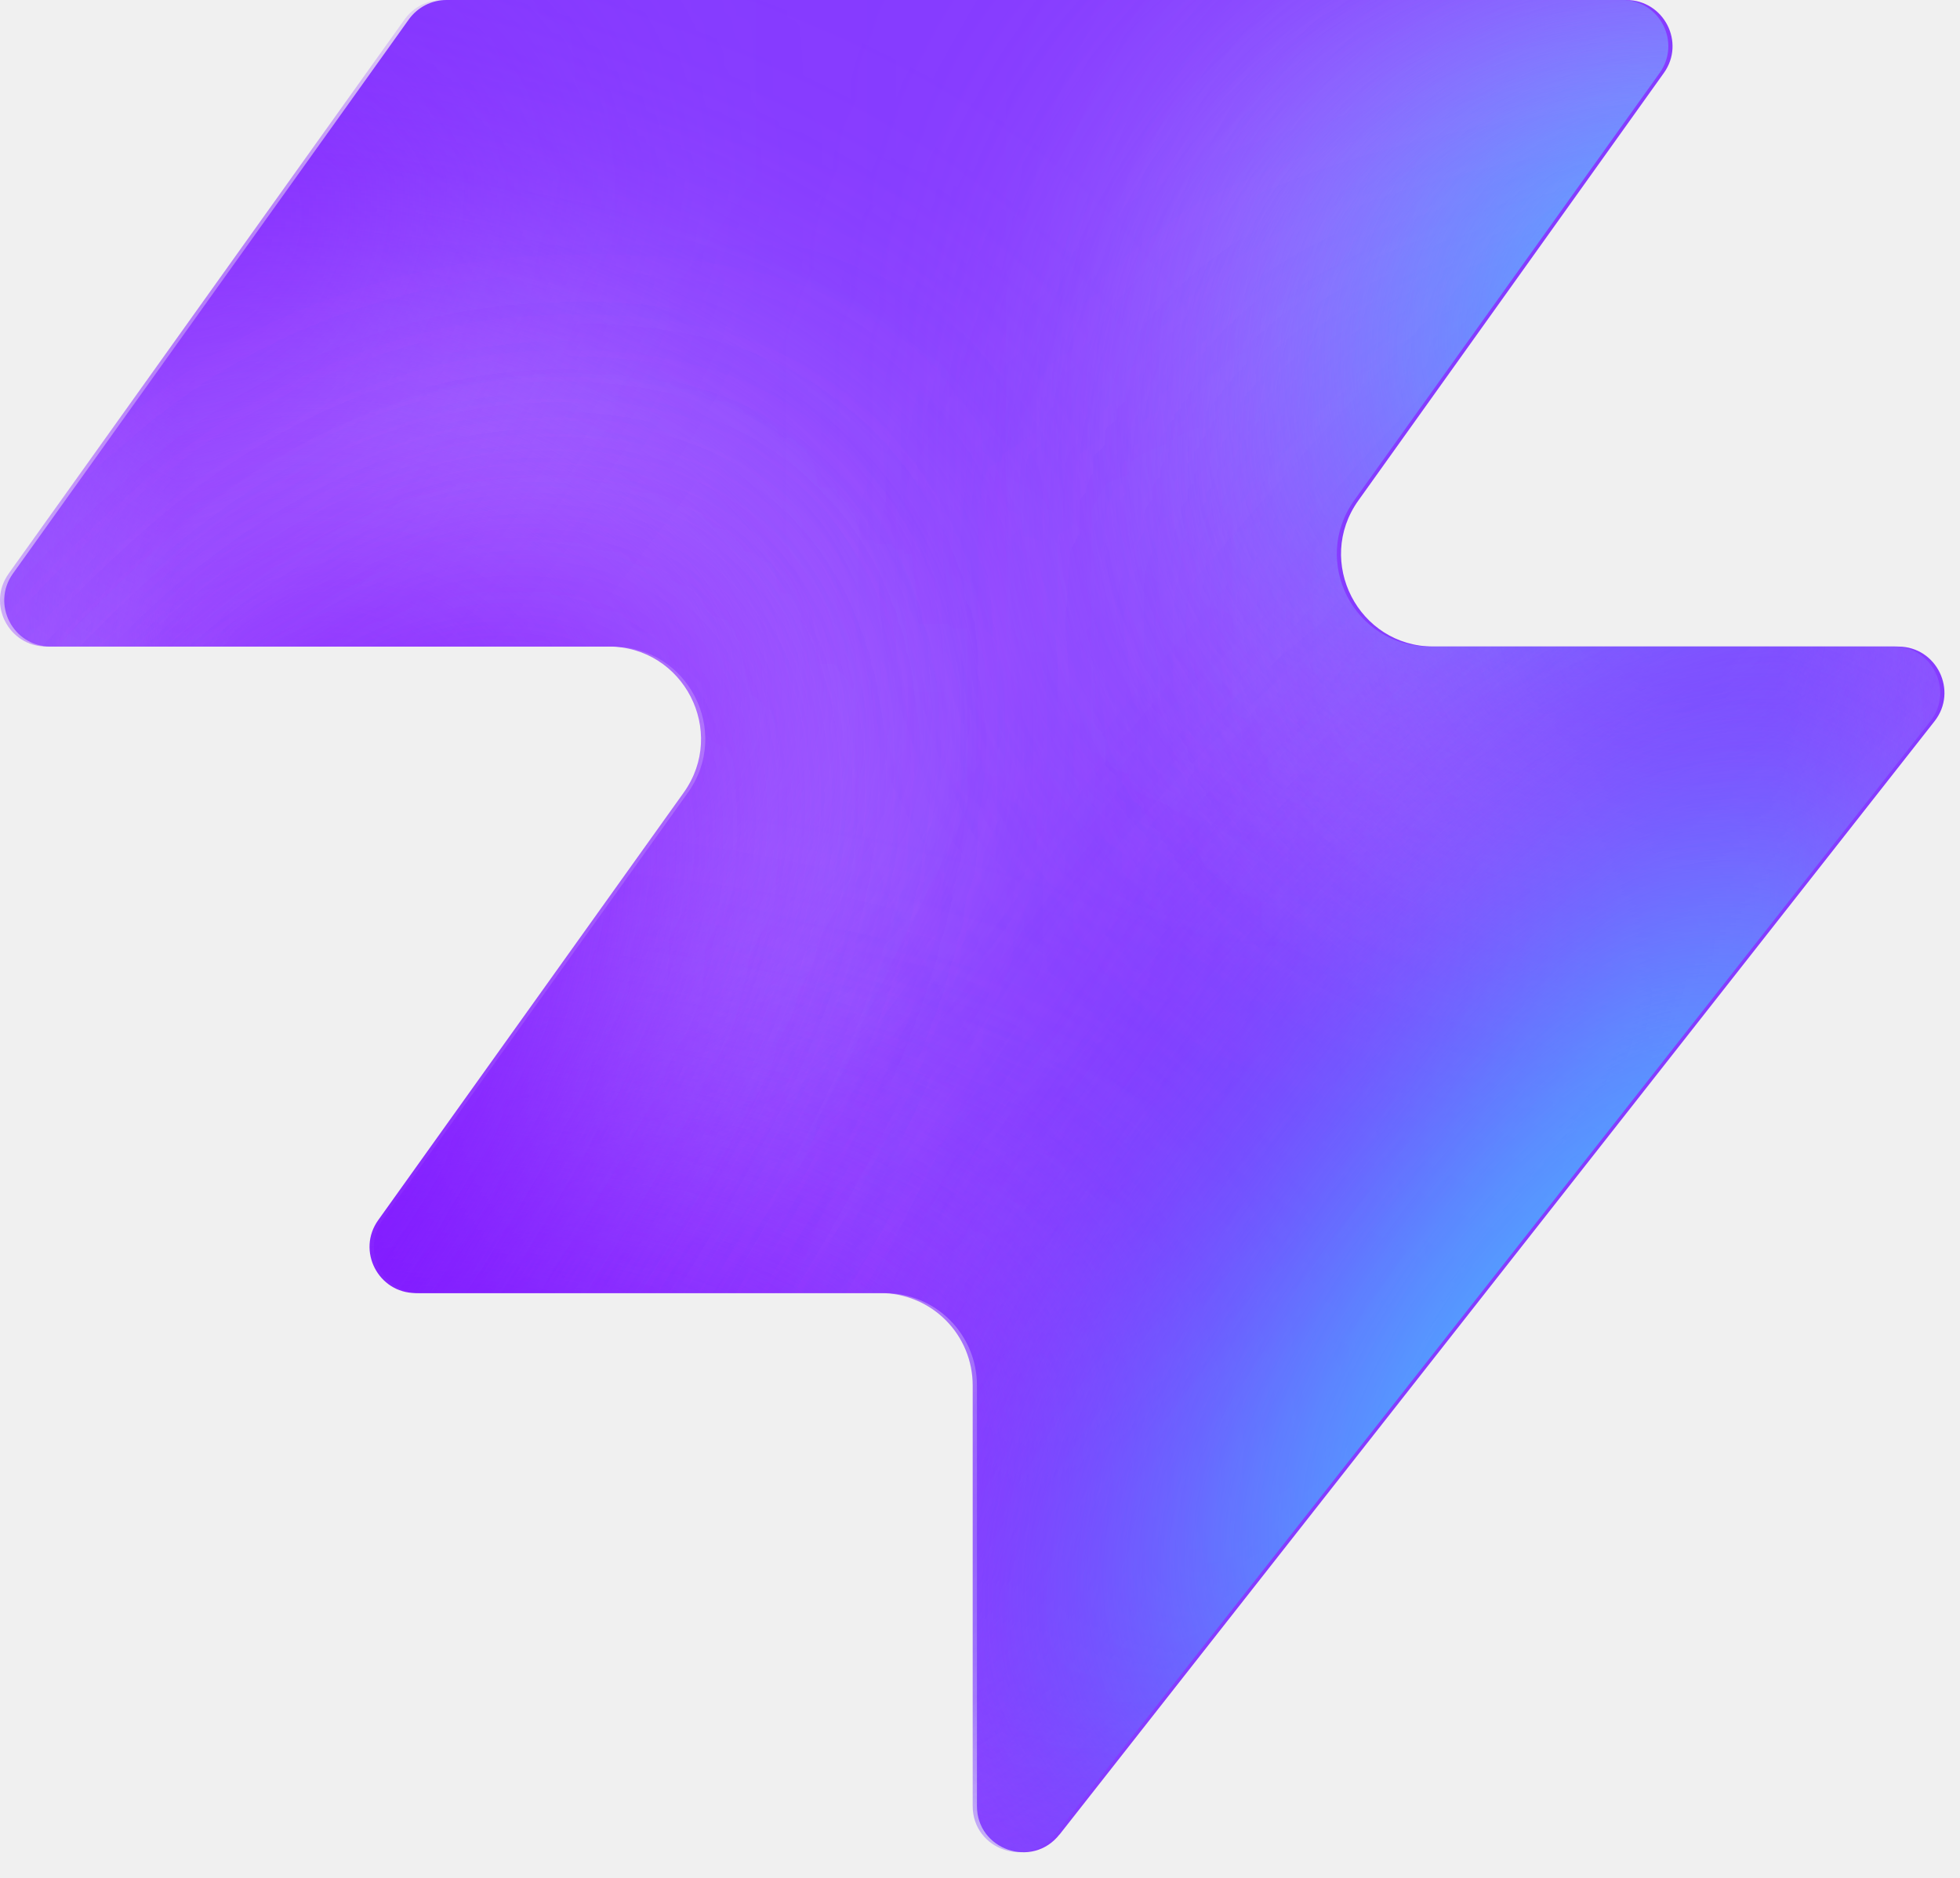
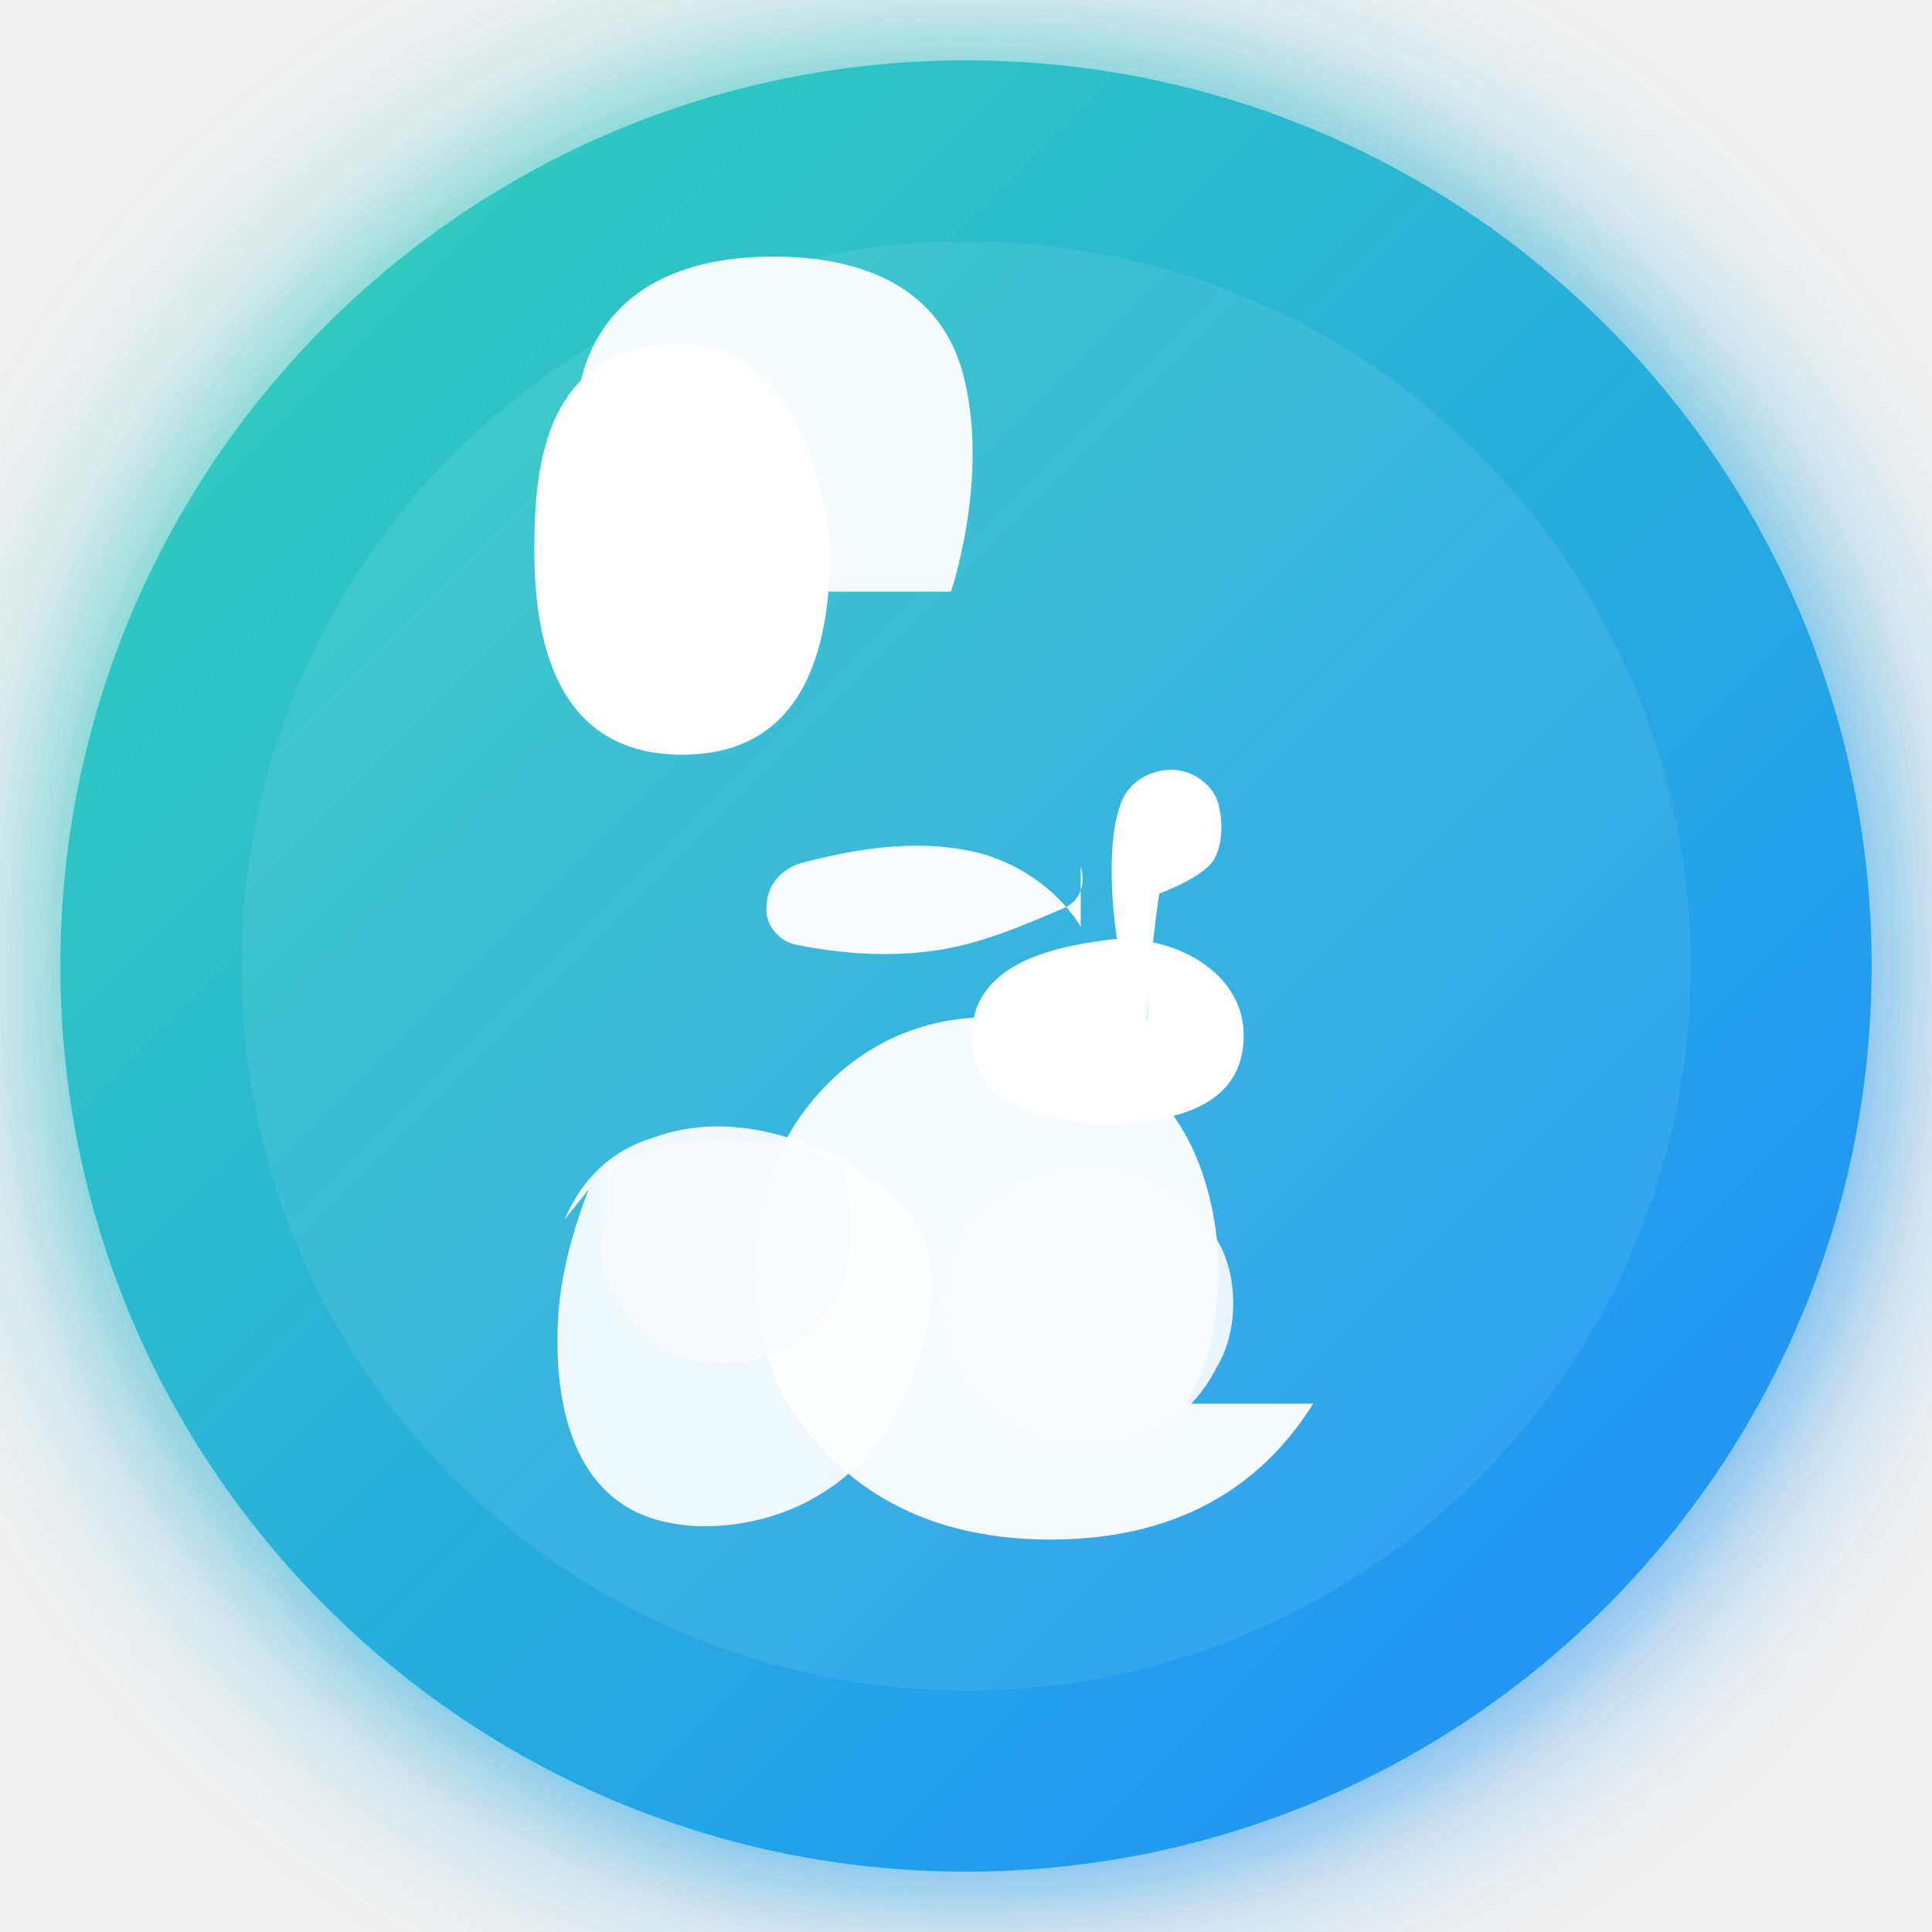
- <svg xmlns="http://www.w3.org/2000/svg" width="48" height="46" fill="none" viewBox="0 0 48 46">
-   <path fill="#863bff" d="M25.946 44.938c-.664.845-2.021.375-2.021-.698V33.937a2.26 2.26 0 0 0-2.262-2.262H10.287c-.92 0-1.456-1.04-.92-1.788l7.48-10.471c1.07-1.497 0-3.578-1.842-3.578H1.237c-.92 0-1.456-1.04-.92-1.788L10.013.474c.214-.297.556-.474.92-.474h28.894c.92 0 1.456 1.04.92 1.788l-7.48 10.471c-1.07 1.498 0 3.579 1.842 3.579h11.377c.943 0 1.473 1.088.89 1.83L25.947 44.94z" style="fill:#863bff;fill:color(display-p3 .525 .23 1);fill-opacity:1" />
-   <mask id="a" width="48" height="46" x="0" y="0" maskUnits="userSpaceOnUse" style="mask-type:alpha">
-     <path fill="#000" d="M25.842 44.938c-.664.844-2.021.375-2.021-.698V33.937a2.26 2.26 0 0 0-2.262-2.262H10.183c-.92 0-1.456-1.04-.92-1.788l7.48-10.471c1.07-1.498 0-3.579-1.842-3.579H1.133c-.92 0-1.456-1.04-.92-1.787L9.91.473c.214-.297.556-.474.92-.474h28.894c.92 0 1.456 1.04.92 1.788l-7.48 10.471c-1.07 1.498 0 3.578 1.842 3.578h11.377c.943 0 1.473 1.088.89 1.832L25.843 44.94z" style="fill:#000;fill-opacity:1" />
-   </mask>
-   <g mask="url(#a)">
-     <g filter="url(#b)">
-       <ellipse cx="5.508" cy="14.704" fill="#ede6ff" rx="5.508" ry="14.704" style="fill:#ede6ff;fill:color(display-p3 .927 .903 1);fill-opacity:1" transform="matrix(.00324 1 1 -.00324 -4.47 31.516)" />
-     </g>
-     <g filter="url(#c)">
-       <ellipse cx="10.399" cy="29.851" fill="#ede6ff" rx="10.399" ry="29.851" style="fill:#ede6ff;fill:color(display-p3 .927 .903 1);fill-opacity:1" transform="matrix(.00324 1 1 -.00324 -39.328 7.883)" />
-     </g>
-     <g filter="url(#d)">
-       <ellipse cx="5.508" cy="30.487" fill="#7e14ff" rx="5.508" ry="30.487" style="fill:#7e14ff;fill:color(display-p3 .492 .077 1);fill-opacity:1" transform="rotate(89.814 -25.913 -14.639)scale(1 -1)" />
-     </g>
-     <g filter="url(#e)">
-       <ellipse cx="5.508" cy="30.599" fill="#7e14ff" rx="5.508" ry="30.599" style="fill:#7e14ff;fill:color(display-p3 .492 .077 1);fill-opacity:1" transform="rotate(89.814 -32.644 -3.334)scale(1 -1)" />
-     </g>
-     <g filter="url(#f)">
-       <ellipse cx="5.508" cy="30.599" fill="#7e14ff" rx="5.508" ry="30.599" style="fill:#7e14ff;fill:color(display-p3 .492 .077 1);fill-opacity:1" transform="matrix(.00324 1 1 -.00324 -34.34 30.47)" />
-     </g>
-     <g filter="url(#g)">
-       <ellipse cx="14.072" cy="22.078" fill="#ede6ff" rx="14.072" ry="22.078" style="fill:#ede6ff;fill:color(display-p3 .927 .903 1);fill-opacity:1" transform="rotate(93.35 24.506 48.493)scale(-1 1)" />
-     </g>
-     <g filter="url(#h)">
-       <ellipse cx="3.47" cy="21.501" fill="#7e14ff" rx="3.47" ry="21.501" style="fill:#7e14ff;fill:color(display-p3 .492 .077 1);fill-opacity:1" transform="rotate(89.009 28.708 47.59)scale(-1 1)" />
-     </g>
-     <g filter="url(#i)">
-       <ellipse cx="3.47" cy="21.501" fill="#7e14ff" rx="3.47" ry="21.501" style="fill:#7e14ff;fill:color(display-p3 .492 .077 1);fill-opacity:1" transform="rotate(89.009 28.708 47.59)scale(-1 1)" />
-     </g>
-     <g filter="url(#j)">
-       <ellipse cx=".387" cy="8.972" fill="#7e14ff" rx="4.407" ry="29.108" style="fill:#7e14ff;fill:color(display-p3 .492 .077 1);fill-opacity:1" transform="rotate(39.51 .387 8.972)" />
-     </g>
-     <g filter="url(#k)">
-       <ellipse cx="47.523" cy="-6.092" fill="#7e14ff" rx="4.407" ry="29.108" style="fill:#7e14ff;fill:color(display-p3 .492 .077 1);fill-opacity:1" transform="rotate(37.892 47.523 -6.092)" />
-     </g>
-     <g filter="url(#l)">
-       <ellipse cx="41.412" cy="6.333" fill="#47bfff" rx="5.971" ry="9.665" style="fill:#47bfff;fill:color(display-p3 .28 .748 1);fill-opacity:1" transform="rotate(37.892 41.412 6.333)" />
-     </g>
-     <g filter="url(#m)">
-       <ellipse cx="-1.879" cy="38.332" fill="#7e14ff" rx="4.407" ry="29.108" style="fill:#7e14ff;fill:color(display-p3 .492 .077 1);fill-opacity:1" transform="rotate(37.892 -1.88 38.332)" />
-     </g>
-     <g filter="url(#n)">
-       <ellipse cx="-1.879" cy="38.332" fill="#7e14ff" rx="4.407" ry="29.108" style="fill:#7e14ff;fill:color(display-p3 .492 .077 1);fill-opacity:1" transform="rotate(37.892 -1.88 38.332)" />
-     </g>
-     <g filter="url(#o)">
-       <ellipse cx="35.651" cy="29.907" fill="#7e14ff" rx="4.407" ry="29.108" style="fill:#7e14ff;fill:color(display-p3 .492 .077 1);fill-opacity:1" transform="rotate(37.892 35.651 29.907)" />
-     </g>
-     <g filter="url(#p)">
-       <ellipse cx="38.418" cy="32.4" fill="#47bfff" rx="5.971" ry="15.297" style="fill:#47bfff;fill:color(display-p3 .28 .748 1);fill-opacity:1" transform="rotate(37.892 38.418 32.4)" />
-     </g>
-   </g>
+ <svg xmlns="http://www.w3.org/2000/svg" viewBox="0 0 64 64" width="64" height="64">
  <defs>
-     <filter id="b" width="60.045" height="41.654" x="-19.77" y="16.149" color-interpolation-filters="sRGB" filterUnits="userSpaceOnUse">
-       <feFlood flood-opacity="0" result="BackgroundImageFix" />
-       <feBlend in="SourceGraphic" in2="BackgroundImageFix" result="shape" />
-       <feGaussianBlur result="effect1_foregroundBlur_2002_17158" stdDeviation="7.659" />
-     </filter>
-     <filter id="c" width="90.34" height="51.437" x="-54.613" y="-7.533" color-interpolation-filters="sRGB" filterUnits="userSpaceOnUse">
-       <feFlood flood-opacity="0" result="BackgroundImageFix" />
-       <feBlend in="SourceGraphic" in2="BackgroundImageFix" result="shape" />
-       <feGaussianBlur result="effect1_foregroundBlur_2002_17158" stdDeviation="7.659" />
-     </filter>
-     <filter id="d" width="79.355" height="29.4" x="-49.64" y="2.03" color-interpolation-filters="sRGB" filterUnits="userSpaceOnUse">
-       <feFlood flood-opacity="0" result="BackgroundImageFix" />
-       <feBlend in="SourceGraphic" in2="BackgroundImageFix" result="shape" />
-       <feGaussianBlur result="effect1_foregroundBlur_2002_17158" stdDeviation="4.596" />
-     </filter>
-     <filter id="e" width="79.579" height="29.4" x="-45.045" y="20.029" color-interpolation-filters="sRGB" filterUnits="userSpaceOnUse">
-       <feFlood flood-opacity="0" result="BackgroundImageFix" />
-       <feBlend in="SourceGraphic" in2="BackgroundImageFix" result="shape" />
-       <feGaussianBlur result="effect1_foregroundBlur_2002_17158" stdDeviation="4.596" />
-     </filter>
-     <filter id="f" width="79.579" height="29.4" x="-43.513" y="21.178" color-interpolation-filters="sRGB" filterUnits="userSpaceOnUse">
-       <feFlood flood-opacity="0" result="BackgroundImageFix" />
-       <feBlend in="SourceGraphic" in2="BackgroundImageFix" result="shape" />
-       <feGaussianBlur result="effect1_foregroundBlur_2002_17158" stdDeviation="4.596" />
-     </filter>
-     <filter id="g" width="74.749" height="58.852" x="15.756" y="-17.901" color-interpolation-filters="sRGB" filterUnits="userSpaceOnUse">
-       <feFlood flood-opacity="0" result="BackgroundImageFix" />
-       <feBlend in="SourceGraphic" in2="BackgroundImageFix" result="shape" />
-       <feGaussianBlur result="effect1_foregroundBlur_2002_17158" stdDeviation="7.659" />
-     </filter>
-     <filter id="h" width="61.377" height="25.362" x="23.548" y="2.284" color-interpolation-filters="sRGB" filterUnits="userSpaceOnUse">
-       <feFlood flood-opacity="0" result="BackgroundImageFix" />
-       <feBlend in="SourceGraphic" in2="BackgroundImageFix" result="shape" />
-       <feGaussianBlur result="effect1_foregroundBlur_2002_17158" stdDeviation="4.596" />
-     </filter>
-     <filter id="i" width="61.377" height="25.362" x="23.548" y="2.284" color-interpolation-filters="sRGB" filterUnits="userSpaceOnUse">
-       <feFlood flood-opacity="0" result="BackgroundImageFix" />
-       <feBlend in="SourceGraphic" in2="BackgroundImageFix" result="shape" />
-       <feGaussianBlur result="effect1_foregroundBlur_2002_17158" stdDeviation="4.596" />
-     </filter>
-     <filter id="j" width="56.045" height="63.649" x="-27.636" y="-22.853" color-interpolation-filters="sRGB" filterUnits="userSpaceOnUse">
-       <feFlood flood-opacity="0" result="BackgroundImageFix" />
-       <feBlend in="SourceGraphic" in2="BackgroundImageFix" result="shape" />
-       <feGaussianBlur result="effect1_foregroundBlur_2002_17158" stdDeviation="4.596" />
-     </filter>
-     <filter id="k" width="54.814" height="64.646" x="20.116" y="-38.415" color-interpolation-filters="sRGB" filterUnits="userSpaceOnUse">
-       <feFlood flood-opacity="0" result="BackgroundImageFix" />
-       <feBlend in="SourceGraphic" in2="BackgroundImageFix" result="shape" />
-       <feGaussianBlur result="effect1_foregroundBlur_2002_17158" stdDeviation="4.596" />
-     </filter>
-     <filter id="l" width="33.541" height="35.313" x="24.641" y="-11.323" color-interpolation-filters="sRGB" filterUnits="userSpaceOnUse">
-       <feFlood flood-opacity="0" result="BackgroundImageFix" />
-       <feBlend in="SourceGraphic" in2="BackgroundImageFix" result="shape" />
-       <feGaussianBlur result="effect1_foregroundBlur_2002_17158" stdDeviation="4.596" />
-     </filter>
-     <filter id="m" width="54.814" height="64.646" x="-29.286" y="6.009" color-interpolation-filters="sRGB" filterUnits="userSpaceOnUse">
-       <feFlood flood-opacity="0" result="BackgroundImageFix" />
-       <feBlend in="SourceGraphic" in2="BackgroundImageFix" result="shape" />
-       <feGaussianBlur result="effect1_foregroundBlur_2002_17158" stdDeviation="4.596" />
-     </filter>
-     <filter id="n" width="54.814" height="64.646" x="-29.286" y="6.009" color-interpolation-filters="sRGB" filterUnits="userSpaceOnUse">
-       <feFlood flood-opacity="0" result="BackgroundImageFix" />
-       <feBlend in="SourceGraphic" in2="BackgroundImageFix" result="shape" />
-       <feGaussianBlur result="effect1_foregroundBlur_2002_17158" stdDeviation="4.596" />
-     </filter>
-     <filter id="o" width="54.814" height="64.646" x="8.244" y="-2.416" color-interpolation-filters="sRGB" filterUnits="userSpaceOnUse">
-       <feFlood flood-opacity="0" result="BackgroundImageFix" />
-       <feBlend in="SourceGraphic" in2="BackgroundImageFix" result="shape" />
-       <feGaussianBlur result="effect1_foregroundBlur_2002_17158" stdDeviation="4.596" />
-     </filter>
-     <filter id="p" width="39.409" height="43.623" x="18.713" y="10.588" color-interpolation-filters="sRGB" filterUnits="userSpaceOnUse">
-       <feFlood flood-opacity="0" result="BackgroundImageFix" />
-       <feBlend in="SourceGraphic" in2="BackgroundImageFix" result="shape" />
-       <feGaussianBlur result="effect1_foregroundBlur_2002_17158" stdDeviation="4.596" />
+     <linearGradient id="bgGradient" x1="0" y1="0" x2="1" y2="1">
+       <stop offset="0%" stop-color="#33d4b5" />
+       <stop offset="100%" stop-color="#1d8bff" />
+     </linearGradient>
+     <filter id="softGlow" x="-20%" y="-20%" width="140%" height="140%">
+       <feGaussianBlur stdDeviation="3" result="blur" />
+       <feMerge>
+         <feMergeNode in="blur" />
+         <feMergeNode in="SourceGraphic" />
+       </feMerge>
    </filter>
  </defs>
+   <circle cx="32" cy="32" r="30" fill="url(#bgGradient)" filter="url(#softGlow)" />
+   <circle cx="32" cy="32" r="24" fill="rgba(255,255,255,0.08)" />
+   <path d="M43.5 46.5c-1.5 2.4-4.1 4.5-8.7 4.5-4.6 0-7.2-2.1-8.7-4.5-1.6-2.7-1.3-6.8 0.2-9.2 1.4-2.2 3.7-3.6 6.4-3.6 2.7 0 5 1.4 6.4 3.6 1.5 2.4 1.8 6.5 0.2 9.2Z" fill="white" opacity="0.95" />
+   <path d="M40.3 45.3c-0.7 1.4-2.1 2.6-4.3 2.6-2.2 0-3.6-1.2-4.3-2.6-0.8-1.3-0.7-3.3 0.1-4.4 0.9-1.4 2.4-2.3 4.2-2.3 1.8 0 3.3 0.9 4.2 2.3 0.8 1.1 0.9 3.1 0.1 4.4Z" fill="#f8fbff" opacity="0.92" />
+   <path d="M38 34c0-1.7 0.4-4.4 0.4-4.4s1.4-0.5 1.8-1.1c0.3-0.5 0.3-1.2 0.2-1.7-0.1-0.7-0.8-1.3-1.6-1.3-0.8 0-1.5 0.5-1.7 1.2-0.4 1.1-0.3 3.1-0.1 4.4-1.8 0.2-4.8 0.7-4.8 3.2 0 2.4 2.4 2.9 4.5 2.9s4.5-0.5 4.5-2.9c0-1.7-1.5-2.8-3.1-3.1Z" fill="white" />
+   <path d="M19.5 39.4c-0.5 1.3-0.9 2.7-1 4.1-0.2 3 0.5 5.6 2.6 6.6 1.7 0.8 4.2 0.5 5.9-0.5 1.8-1 2.8-2.7 3.4-4.5 0.5-1.5 0.7-3.1 0-4.5-0.4-0.7-1.2-1.3-1.9-1.8-1.9-1.2-4.5-2-6.9-1.1-1.3 0.4-2.3 1.3-2.9 2.7Z" fill="white" opacity="0.92" />
+   <path d="M20.1 40.3c-0.1 0.4-0.3 1.1-0.1 1.7 0.3 1.2 1.2 2.3 2.2 2.8 1 0.5 2.3 0.5 3.3 0.1 0.8-0.3 1.6-0.9 2.1-1.7 0.8-1.4 0.7-3.1 0.3-4.6-1.5-0.8-3.4-1-5.1-0.8-0.9 0.1-1.8 0.4-2.7 0.8Z" fill="#f8fbff" opacity="0.9" />
+   <path d="M27.5 18.2c0 0-0.4-6.8-4.9-6.8-4.5 0-4.9 3.9-4.9 6.8 0 2.8 0.6 6.8 4.9 6.8s4.9-4 4.9-6.8Z" fill="white" />
+   <path d="M31.5 19.6c0 0 1.2-3.5 0.5-6.8-0.6-3.0-3-4.3-6.4-4.3-3.4 0-5.8 1.4-6.4 4.3-0.7 3.3 0.5 6.8 0.5 6.8" fill="white" opacity="0.95" />
+   <path d="M35.8 30.7c-0.8-1.3-2.2-2.2-3.6-2.5-1.9-0.4-3.8-0.1-5.7 0.4-0.6 0.2-1.1 0.7-1.1 1.4-0.1 0.6 0.4 1.2 1 1.3 1.5 0.3 3 0.4 4.5 0.2 1.5-0.2 2.9-0.8 4.3-1.4 0.5-0.2 0.8-0.7 0.6-1.4Z" fill="#f8fbff" />
</svg>
